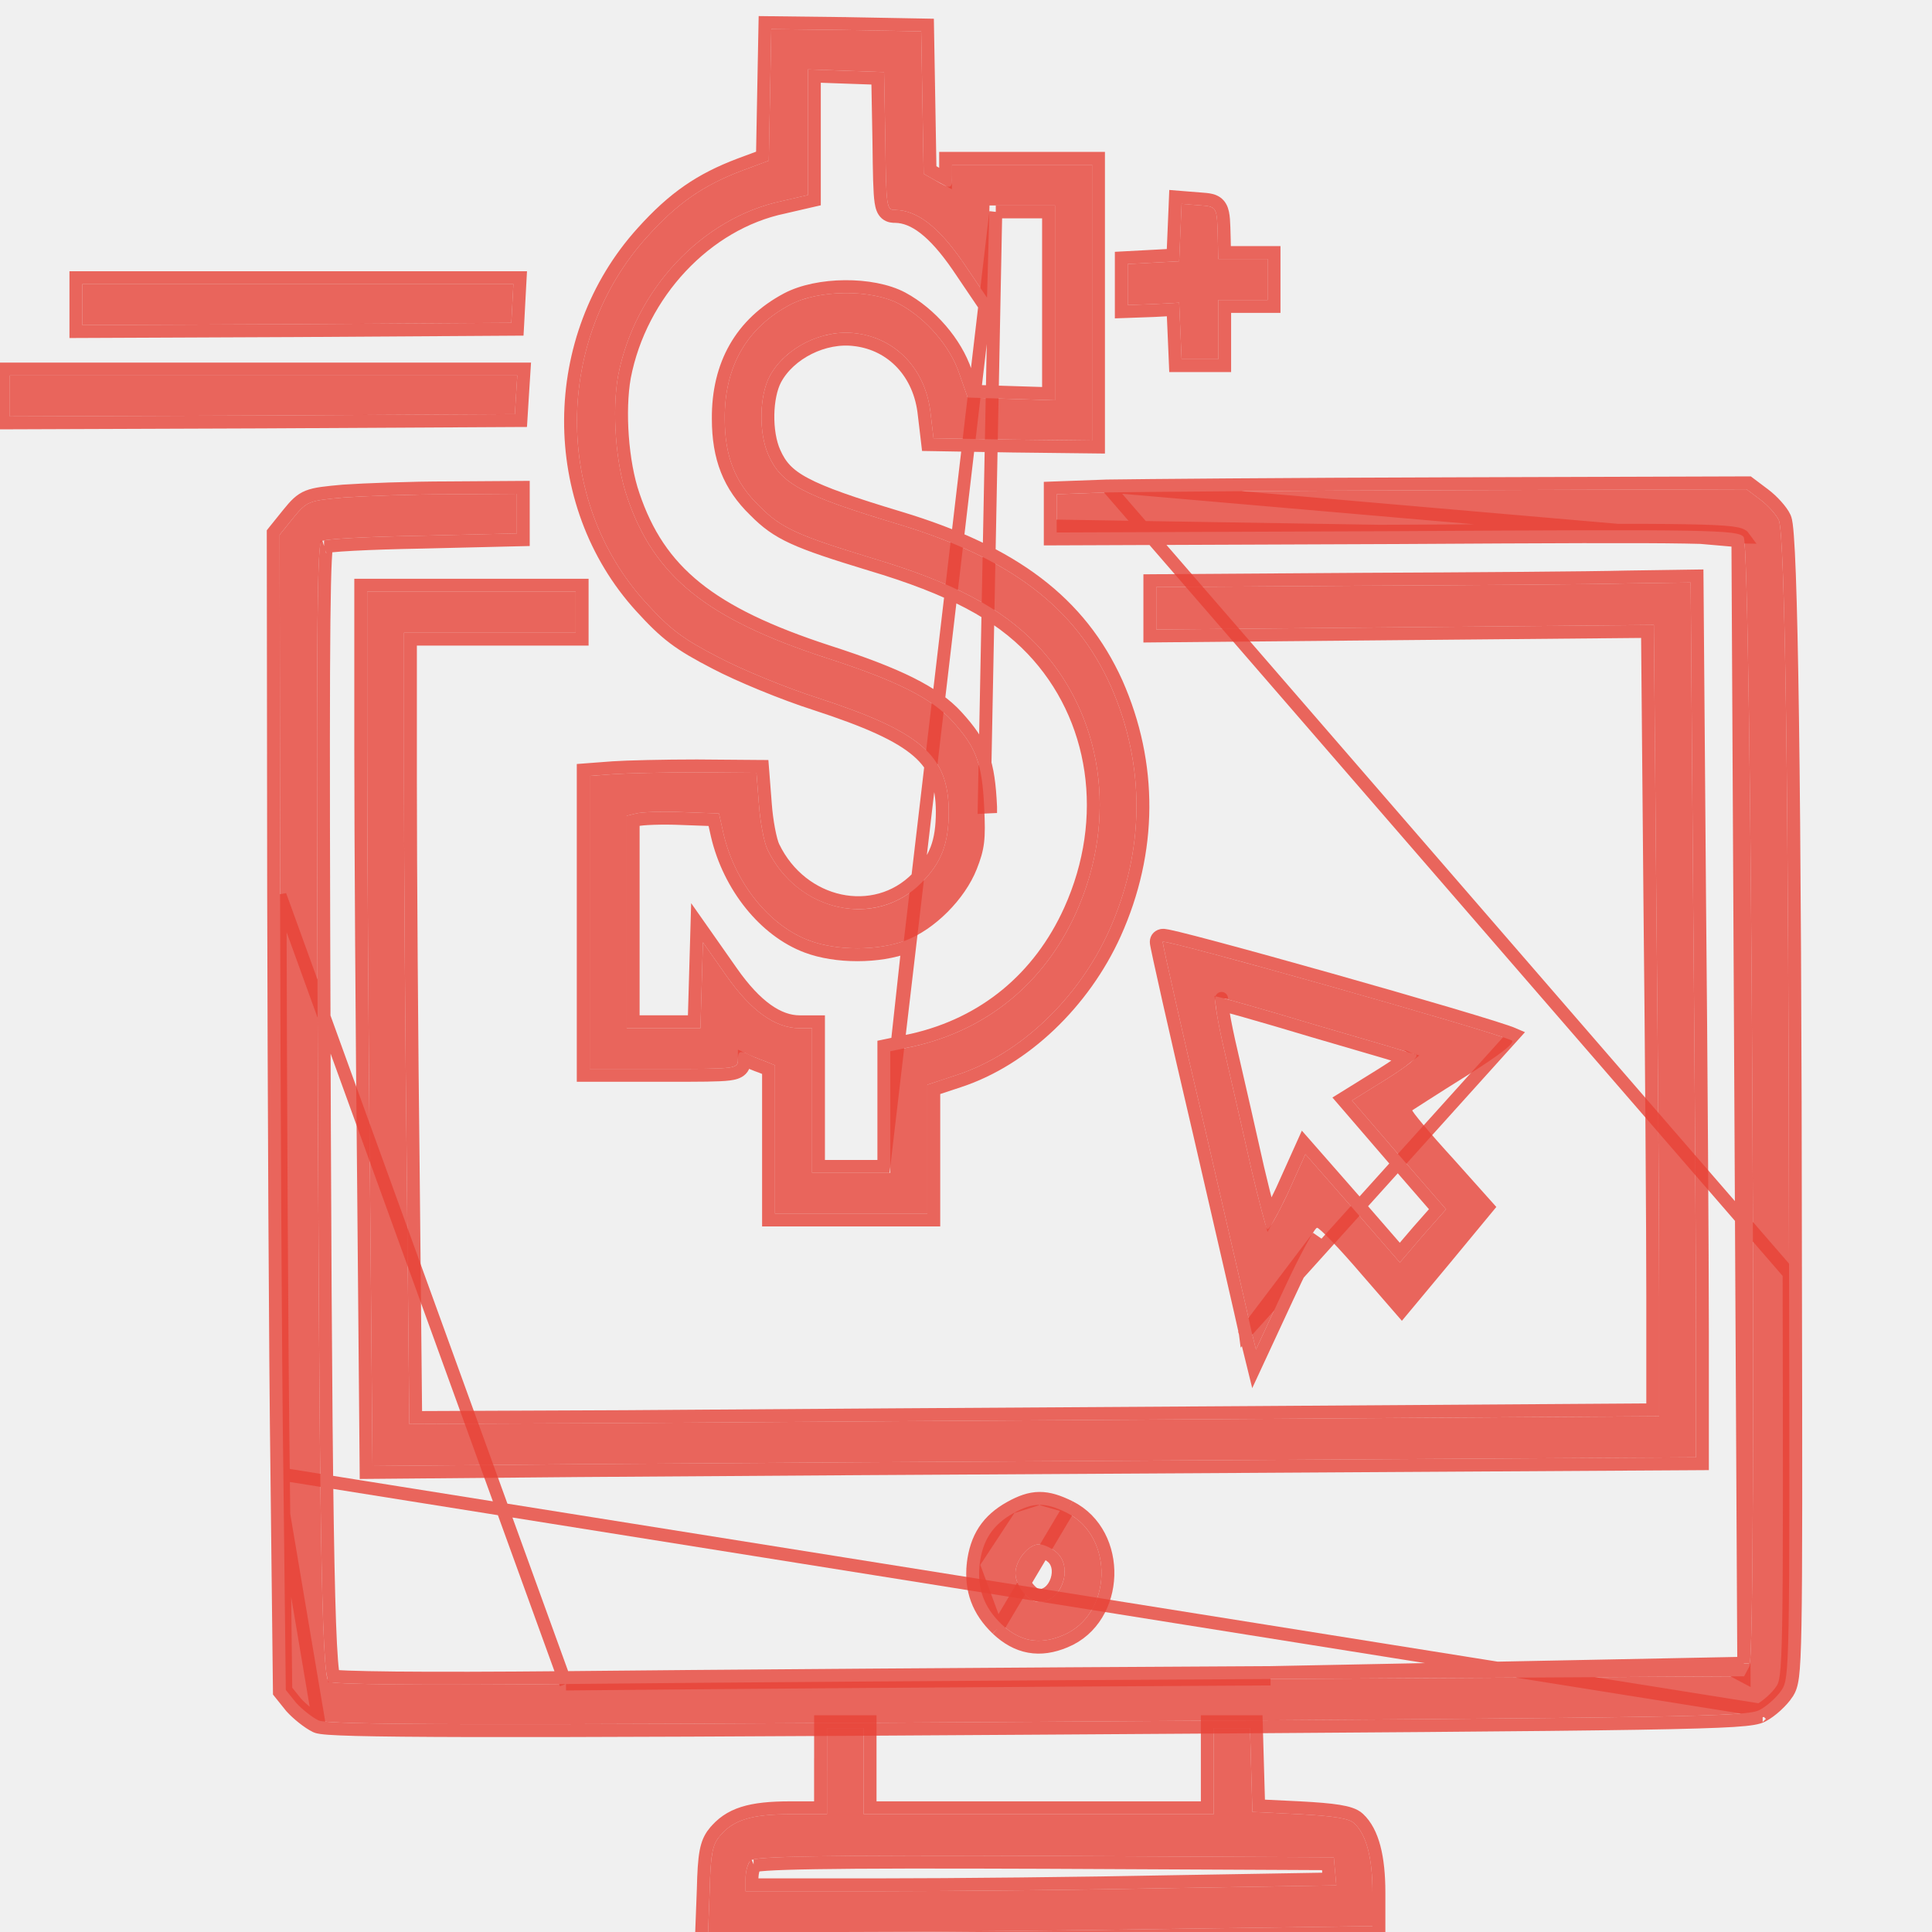
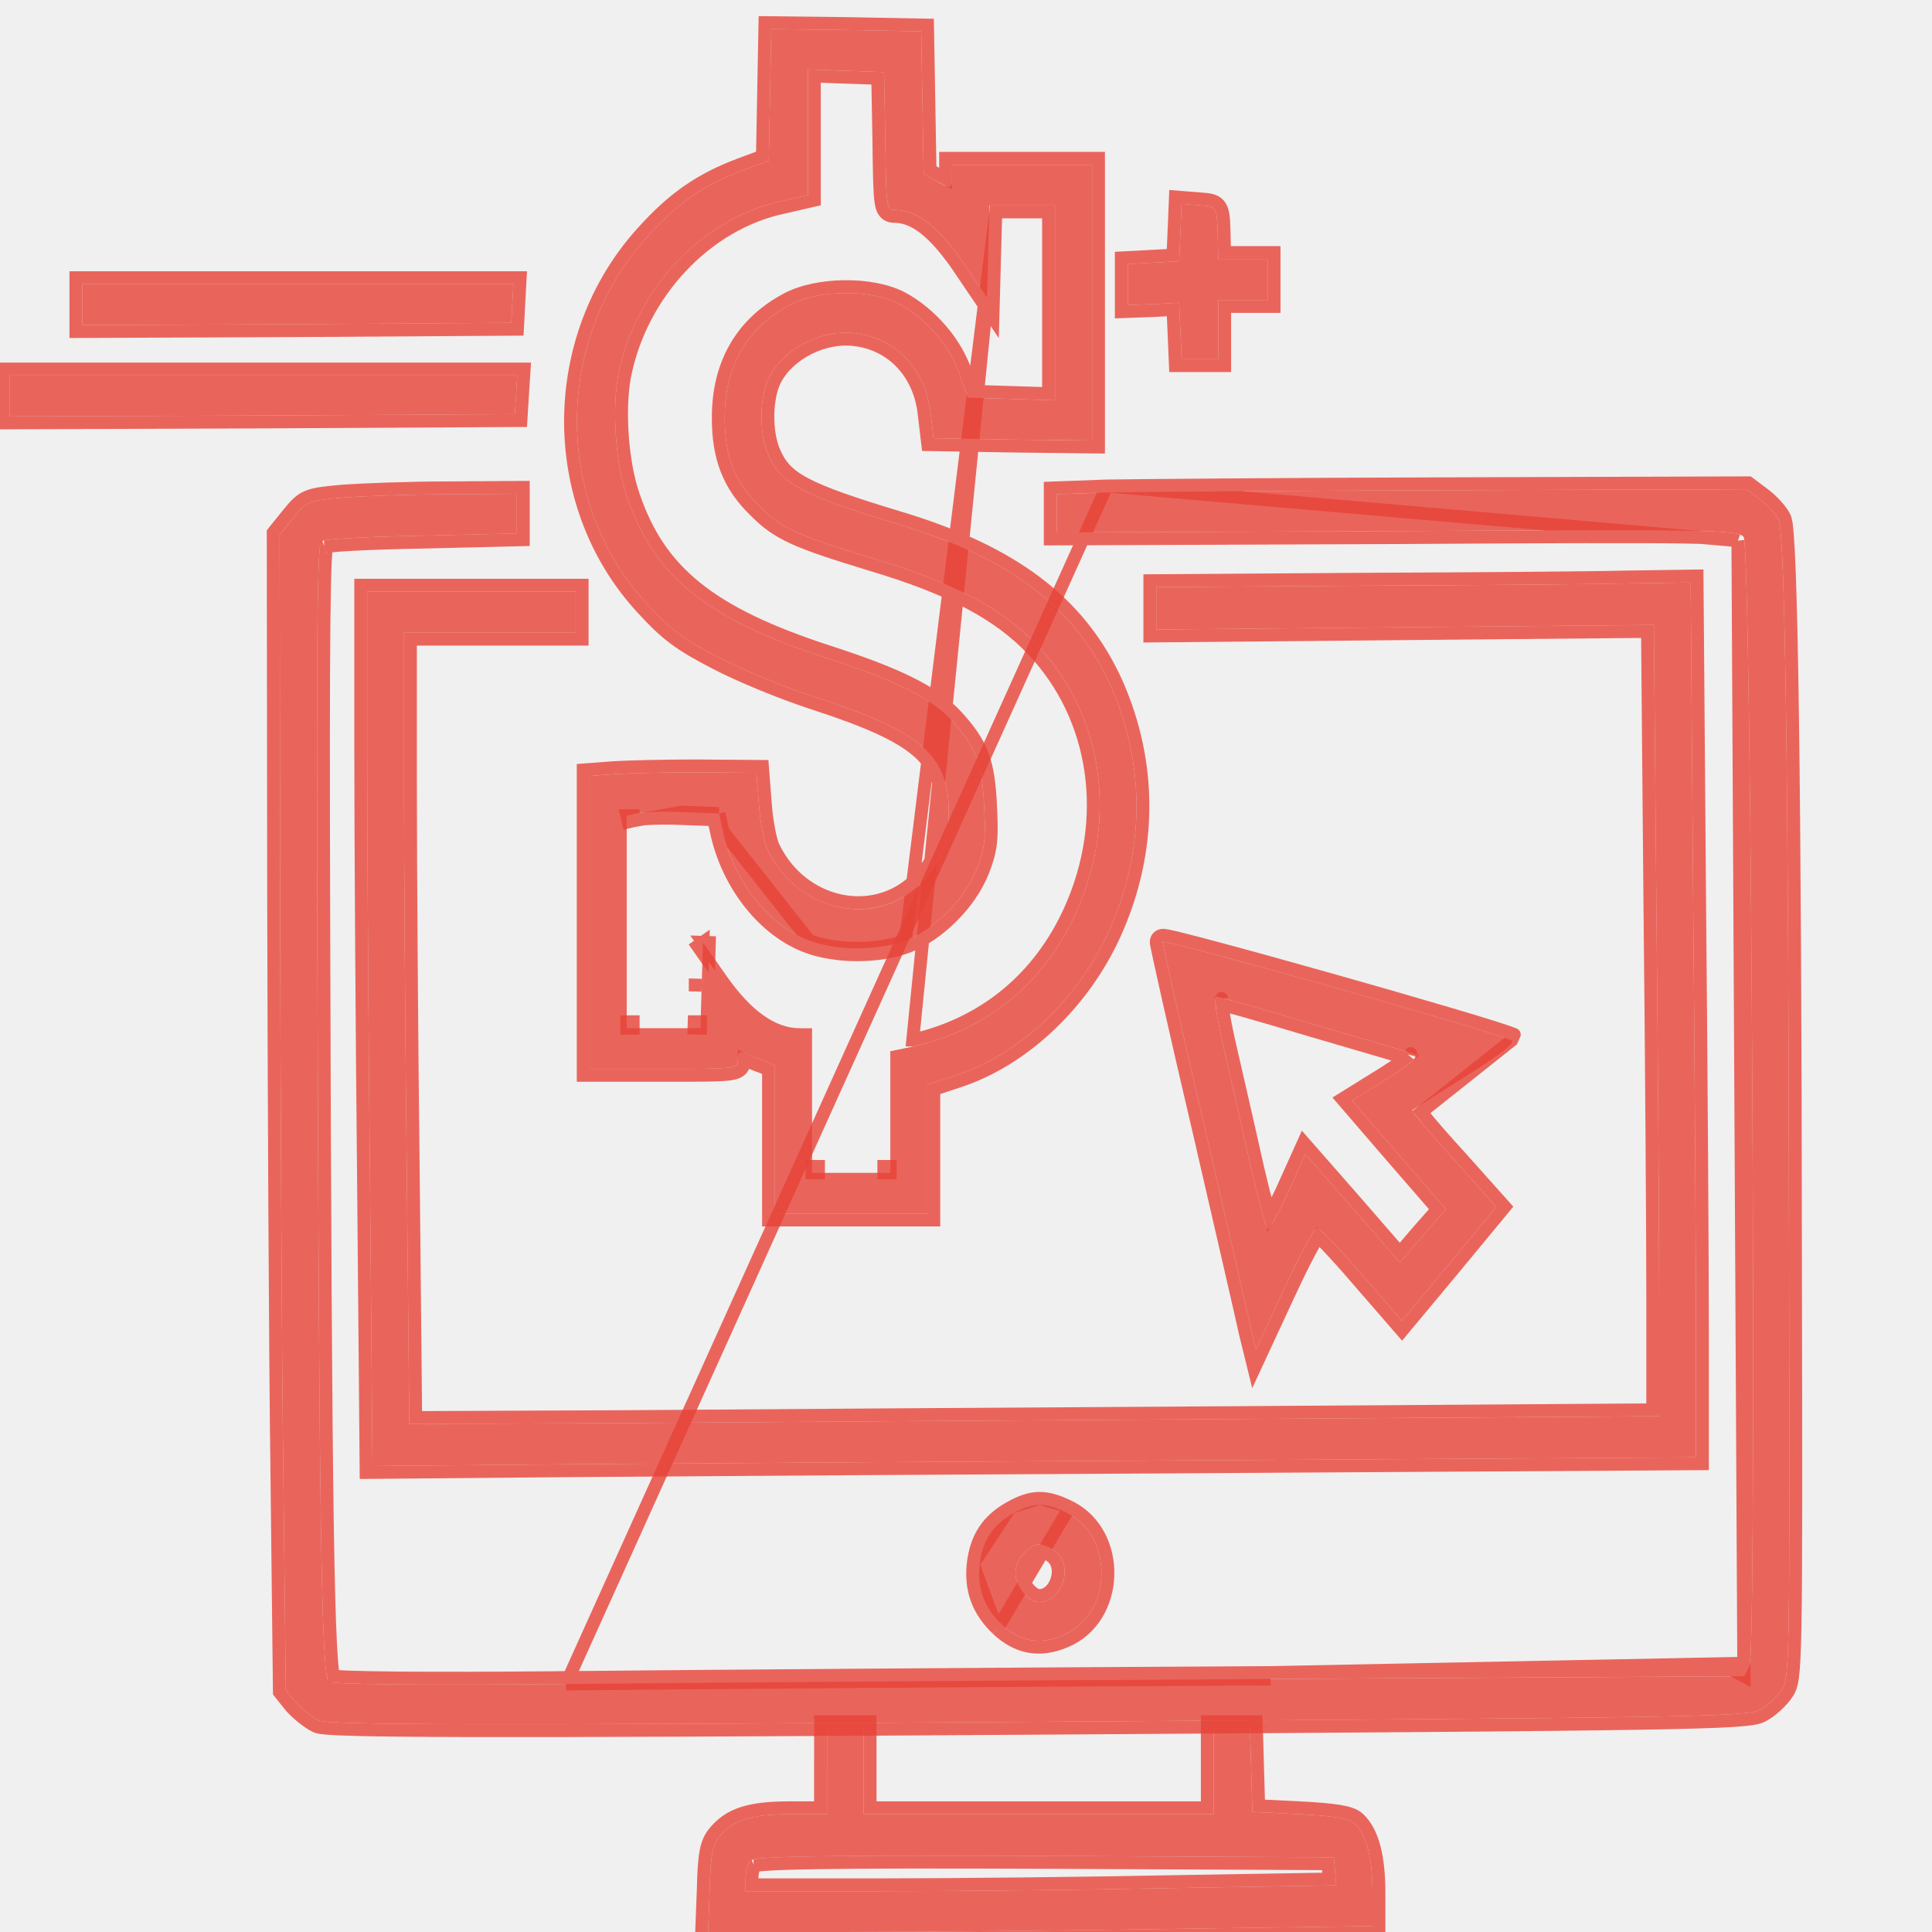
<svg xmlns="http://www.w3.org/2000/svg" width="150" height="150" viewBox="0 0 150 150" fill="none">
-   <g clip-path="url(#clip0_585_5061)">
+   <g clip-path="url(#clip0_332_4323)">
    <path d="M59.786 7.352L59.689 12.476L57.61 13.248C54.638 14.373 52.623 15.741 50.256 18.373C43.03 26.341 42.967 38.906 50.128 46.768C52.047 48.875 52.974 49.577 55.756 51.016C57.547 51.964 61.032 53.403 63.461 54.175C71.518 56.808 73.628 58.632 73.66 62.985C73.66 65.476 73.117 66.95 71.55 68.53C68.001 72.146 61.928 70.811 59.593 65.967C59.306 65.371 59.019 63.792 58.922 62.458L58.731 60.002L54.096 59.965C51.538 59.965 48.629 60.035 47.637 60.105L45.782 60.245V82.989H51.538C57.167 82.989 57.294 82.989 57.294 82.251C57.294 81.69 57.422 81.584 57.869 81.76C58.157 81.9 58.796 82.182 59.307 82.357L60.169 82.707V94.221H71.999V84.219L74.333 83.445C79.224 81.83 83.732 77.513 86.098 72.284C88.911 66.037 88.942 59.368 86.225 53.225C83.475 47.153 78.457 43.328 69.728 40.695C62.279 38.45 60.648 37.572 59.658 35.324C58.891 33.604 58.954 30.726 59.754 29.216C60.936 27.005 63.846 25.531 66.468 25.882C69.601 26.269 71.903 28.725 72.254 32.131L72.479 34.026L78.648 34.131L84.787 34.202V12.79H73.918V13.669C73.918 14.687 73.854 14.723 72.639 14.02L71.712 13.493L71.617 7.948L71.521 2.437L65.703 2.33L59.883 2.261L59.786 7.352ZM68.737 10.931C68.8 16.231 68.832 16.302 69.536 16.302C71.23 16.337 72.893 17.636 74.778 20.372L76.632 23.112L76.73 19.531L76.825 15.951H81.909V31.079L78.519 30.973L75.131 30.866L74.492 29.042C73.788 26.901 71.903 24.725 69.824 23.6C67.651 22.443 63.558 22.477 61.32 23.671C57.963 25.461 56.236 28.48 56.269 32.516C56.269 35.428 57.068 37.464 58.954 39.289C60.65 41.009 61.928 41.571 67.683 43.326C74.045 45.221 77.786 47.223 80.503 50.065C85.651 55.47 86.834 63.577 83.54 70.879C81.077 76.319 76.665 79.934 70.976 81.233L69.122 81.618V91.061H63.048V79.831H62.088C60.202 79.831 58.315 78.496 56.398 75.76L54.575 73.162L54.479 76.495L54.382 79.829H48.659V63.332L49.394 63.157C49.777 63.052 51.376 62.981 52.944 63.052L55.822 63.157L56.173 64.736C57.069 68.561 59.723 71.86 62.823 73.021C64.965 73.828 68.162 73.828 70.305 73.021C72.542 72.178 74.909 69.827 75.836 67.474C76.443 65.93 76.54 65.192 76.411 62.667C76.251 59.262 75.804 58.032 73.918 55.963C72.319 54.208 69.601 52.839 64.164 51.084C54.893 48.066 50.769 44.767 48.69 38.59C47.795 35.992 47.507 31.887 47.988 29.184C49.268 22.514 54.51 16.898 60.744 15.601L62.726 15.143V5.388L65.698 5.494L68.64 5.597L68.737 10.931Z" fill="#E74237" fill-opacity="0.8" />
-     <path d="M77.312 16.451L77.229 19.545L77.229 19.545L77.132 23.126L77.09 24.68L76.218 23.392L74.367 20.656C74.366 20.656 74.366 20.655 74.365 20.654C72.493 17.936 70.958 16.835 69.531 16.802C69.525 16.802 69.518 16.802 69.512 16.802C69.361 16.803 69.047 16.805 68.795 16.586C68.543 16.367 68.454 16.023 68.402 15.68C68.291 14.955 68.268 13.564 68.237 10.938C68.237 10.938 68.237 10.937 68.237 10.937L68.148 6.08L65.681 5.994L65.68 5.994L63.226 5.906V15.143V15.541L62.838 15.63L60.856 16.088L60.846 16.091L60.846 16.091C54.829 17.343 49.726 22.785 48.479 29.275C48.014 31.897 48.297 35.914 49.163 38.427L49.164 38.431C50.177 41.44 51.677 43.725 54.044 45.632C56.424 47.55 59.706 49.106 64.318 50.608C69.752 52.362 72.59 53.764 74.287 55.626C75.25 56.683 75.881 57.563 76.28 58.64C76.676 59.708 76.83 60.931 76.91 62.643C76.91 62.643 76.91 62.643 76.91 62.644L76.411 62.667L77.312 16.451ZM77.312 16.451H81.409V30.563L78.535 30.473L75.489 30.377L74.965 28.881C74.217 26.61 72.243 24.34 70.062 23.16L70.059 23.159C68.872 22.527 67.214 22.241 65.592 22.254C63.969 22.267 62.299 22.582 61.085 23.23C57.552 25.114 55.735 28.31 55.769 32.518C55.769 35.544 56.61 37.714 58.602 39.645C60.397 41.463 61.798 42.054 67.538 43.804L67.541 43.805C73.866 45.689 77.511 47.658 80.141 50.41C85.136 55.654 86.302 63.539 83.084 70.673C80.686 75.971 76.401 79.48 70.869 80.744C70.868 80.744 70.866 80.745 70.865 80.745L69.02 81.128L68.622 81.211V81.618V90.561M77.312 16.451L68.622 90.561M68.622 90.561H63.548V79.831V79.331H63.048H62.088C60.456 79.331 58.699 78.173 56.807 75.473L56.807 75.473L54.984 72.875L54.118 71.642L54.075 73.148L53.979 76.48L53.979 76.481L53.896 79.329H49.159V63.727L49.51 63.643L49.518 63.641L49.526 63.639C49.574 63.626 49.706 63.605 49.934 63.584C50.151 63.565 50.426 63.549 50.742 63.538C51.373 63.517 52.151 63.517 52.921 63.551L52.925 63.552L55.418 63.642L55.685 64.844L55.685 64.844L55.686 64.85C56.613 68.804 59.36 72.258 62.647 73.488C64.903 74.339 68.225 74.339 70.481 73.488L68.622 90.561ZM59.286 7.342L59.286 7.343L59.196 12.126L57.436 12.78L57.436 12.78L57.433 12.781C54.383 13.935 52.303 15.35 49.885 18.038C42.49 26.193 42.421 39.049 49.759 47.105L49.759 47.105C50.726 48.166 51.461 48.895 52.317 49.541C53.171 50.186 54.128 50.737 55.524 51.459C57.345 52.423 60.856 53.871 63.307 54.651C67.338 55.968 69.789 57.057 71.243 58.313C71.958 58.931 72.426 59.585 72.721 60.327C73.019 61.075 73.152 61.937 73.16 62.986C73.16 64.197 73.028 65.122 72.725 65.922C72.424 66.719 71.942 67.425 71.195 68.177L71.194 68.179C67.926 71.508 62.254 70.335 60.044 65.75L60.044 65.75C59.931 65.517 59.797 65.031 59.678 64.397C59.561 63.779 59.468 63.069 59.421 62.421L59.421 62.419L59.23 59.963L59.194 59.505L58.735 59.502L54.1 59.465H54.096C51.536 59.465 48.612 59.535 47.602 59.606L47.599 59.606L45.745 59.746L45.282 59.781V60.245V82.989V83.489H45.782H51.538H51.635C54.363 83.489 55.822 83.489 56.589 83.393C56.955 83.347 57.313 83.267 57.547 83.025C57.792 82.77 57.795 82.444 57.794 82.278C58.128 82.433 58.673 82.667 59.132 82.826L59.669 83.044V94.221V94.721H60.169H71.999H72.499V94.221V84.58L74.49 83.92C79.533 82.255 84.139 77.828 86.553 72.49L86.553 72.49C89.425 66.114 89.458 59.298 86.683 53.023L86.681 53.019C83.852 46.773 78.688 42.875 69.873 40.216L69.873 40.216C66.14 39.091 63.918 38.323 62.507 37.569C61.809 37.197 61.328 36.837 60.966 36.453C60.606 36.071 60.347 35.646 60.116 35.122L60.115 35.12C59.77 34.347 59.6 33.276 59.619 32.2C59.638 31.121 59.846 30.111 60.195 29.451C61.276 27.431 63.978 26.053 66.402 26.378L66.402 26.378L66.407 26.378C69.286 26.734 71.427 28.985 71.757 32.183L71.757 32.183L71.758 32.19L71.983 34.085L72.034 34.519L72.471 34.526L78.64 34.631L78.643 34.631L84.781 34.702L85.287 34.708V34.202V12.79V12.29H84.787H73.918H73.418V12.79V13.669C73.418 13.75 73.417 13.82 73.416 13.88C73.282 13.811 73.111 13.715 72.89 13.587L72.886 13.585L72.207 13.199L72.117 7.94V7.94L72.021 2.428L72.013 1.946L71.53 1.937L65.712 1.831V1.831L65.709 1.83L59.889 1.761L59.393 1.755L59.383 2.252L59.286 7.342ZM73.392 14.183C73.392 14.183 73.392 14.183 73.392 14.182L73.392 14.183Z" stroke="#E74237" stroke-opacity="0.8" />
-     <path d="M91.645 18.057L91.55 20.287L89.57 20.392L87.557 20.5V23.682L89.57 23.611L91.55 23.503L91.645 25.697L91.739 27.889H94.583V23.291H98.416V20.108H94.583L94.551 18.588C94.488 16.006 94.518 16.042 93.081 15.936L91.739 15.829L91.645 18.057Z" fill="#E74237" fill-opacity="0.8" />
-     <path d="M89.597 24.11L91.072 24.03L91.146 25.719L91.146 25.719L91.24 27.911L91.26 28.389H91.739H94.583H95.083V27.889V23.791H98.416H98.916V23.291V20.108V19.608H98.416H95.073L95.051 18.577L95.051 18.576C95.049 18.521 95.048 18.468 95.047 18.416C95.033 17.854 95.022 17.406 94.995 17.06C94.966 16.695 94.915 16.358 94.769 16.093C94.596 15.777 94.328 15.624 94.034 15.548C93.797 15.487 93.502 15.466 93.194 15.443C93.169 15.441 93.144 15.44 93.119 15.438L91.779 15.331L91.261 15.289L91.24 15.808L91.146 18.036L91.146 18.036L91.07 19.811L89.543 19.893L89.543 19.893L87.53 20L87.057 20.025V20.5V23.682V24.2L87.574 24.182L89.587 24.11L89.587 24.11L89.597 24.11Z" stroke="#E74237" stroke-opacity="0.8" />
+     <path d="M77.312 16.451L77.229 19.545L77.229 19.545L77.132 23.126L77.09 24.68L76.218 23.392L74.367 20.656C74.366 20.656 74.366 20.655 74.365 20.654C72.493 17.936 70.958 16.835 69.531 16.802C69.525 16.802 69.518 16.802 69.512 16.802C69.361 16.803 69.047 16.805 68.795 16.586C68.543 16.367 68.454 16.023 68.402 15.68C68.291 14.955 68.268 13.564 68.237 10.939C68.237 10.938 68.237 10.938 68.237 10.937L68.148 6.08L65.681 5.994L65.68 5.994L63.226 5.906V15.143V15.541L62.838 15.63L60.856 16.088L60.846 16.091L60.846 16.091C54.829 17.343 49.726 22.785 48.479 29.275C48.014 31.897 48.297 35.914 49.163 38.427L49.164 38.431C50.177 41.44 51.677 43.725 54.044 45.632C56.425 47.55 59.707 49.107 64.319 50.608C69.753 52.362 72.59 53.764 74.287 55.626C75.25 56.683 75.881 57.563 76.28 58.64C76.676 59.707 76.83 60.93 76.91 62.642C76.975 63.906 76.986 64.759 76.896 65.499C76.805 66.251 76.613 66.865 76.302 67.657L76.302 67.657C75.808 68.91 74.941 70.142 73.915 71.167C72.891 72.191 71.681 73.036 70.481 73.489M77.312 16.451L70.305 73.021M77.312 16.451H81.409V30.563L78.535 30.473L75.489 30.377L74.965 28.881C74.217 26.61 72.243 24.34 70.062 23.16L70.059 23.159C68.872 22.527 67.214 22.241 65.592 22.254C63.969 22.267 62.299 22.582 61.085 23.23C57.552 25.114 55.735 28.31 55.769 32.518C55.769 35.544 56.61 37.714 58.602 39.645C60.397 41.463 61.798 42.054 67.538 43.804L67.541 43.805C73.866 45.689 77.511 47.658 80.141 50.41C85.136 55.654 86.302 63.539 83.084 70.673C80.686 75.971 76.401 79.48 70.869 80.744C70.868 80.744 70.866 80.745 70.865 80.745L77.312 16.451ZM70.481 73.489L70.305 73.021M70.481 73.489C70.481 73.489 70.481 73.488 70.481 73.488L70.305 73.021M70.481 73.489C68.225 74.338 64.903 74.339 62.648 73.489M70.305 73.021C68.162 73.828 64.965 73.828 62.823 73.021M62.648 73.489L62.823 73.021M62.648 73.489C59.361 72.258 56.613 68.804 55.686 64.85L55.685 64.844L55.685 64.844L55.418 63.642M62.648 73.489C62.647 73.489 62.647 73.489 62.647 73.488L62.823 73.021M62.823 73.021L55.418 63.642M55.418 63.642L55.804 63.656L55.822 63.157M55.418 63.642L56.173 64.736L55.822 63.157M55.418 63.642L52.925 63.552L52.921 63.551C52.151 63.517 51.373 63.517 50.742 63.538C50.426 63.549 50.151 63.565 49.934 63.584C49.706 63.605 49.574 63.626 49.526 63.639L49.518 63.641L49.51 63.643L49.159 63.727M55.418 63.642L55.334 63.265L55.822 63.157M55.822 63.157L52.944 63.052L49.159 63.727M54.575 73.162L55.074 73.177L55.055 73.847L54.575 73.162ZM54.575 73.162L54.165 73.45L54.551 73.999L54.575 73.162ZM49.159 63.727V63.332H48.659L48.776 63.819L49.159 63.727ZM59.286 7.342L59.286 7.343L59.196 12.126L57.436 12.78L57.436 12.78L57.433 12.781C54.383 13.935 52.303 15.35 49.885 18.038C42.49 26.193 42.421 39.049 49.759 47.105L49.759 47.105C50.726 48.166 51.461 48.895 52.317 49.541C53.171 50.186 54.128 50.737 55.524 51.459C57.345 52.423 60.856 53.871 63.307 54.651C67.338 55.968 69.789 57.057 71.243 58.313C71.958 58.931 72.426 59.585 72.721 60.327C73.019 61.075 73.152 61.938 73.16 62.986C73.16 64.197 73.028 65.122 72.725 65.922C72.424 66.719 71.942 67.425 71.195 68.177L71.194 68.179C67.926 71.508 62.254 70.335 60.044 65.75L60.044 65.75C59.931 65.517 59.797 65.031 59.678 64.397C59.561 63.779 59.468 63.069 59.421 62.421L59.421 62.419L59.23 59.963L59.194 59.505L58.735 59.502L54.1 59.465H54.096C51.536 59.465 48.612 59.535 47.602 59.606L47.599 59.606L45.745 59.746L45.282 59.781V60.245V82.989V83.489H45.782H51.538H51.635C54.363 83.489 55.822 83.489 56.589 83.393C56.955 83.347 57.313 83.267 57.547 83.025C57.792 82.77 57.795 82.444 57.794 82.278C58.128 82.433 58.673 82.667 59.132 82.826L59.669 83.044V94.221V94.721H60.169H71.999H72.499V94.221V84.58L74.49 83.92C79.533 82.255 84.139 77.828 86.553 72.49L86.553 72.49C89.425 66.114 89.458 59.298 86.683 53.023L86.681 53.019C83.852 46.773 78.688 42.875 69.873 40.216L69.873 40.216C66.14 39.091 63.918 38.323 62.507 37.569C61.809 37.197 61.328 36.837 60.966 36.453C60.606 36.071 60.347 35.646 60.116 35.122L60.115 35.12C59.77 34.347 59.6 33.276 59.619 32.2C59.638 31.121 59.846 30.111 60.195 29.451C61.276 27.431 63.978 26.053 66.402 26.378L66.402 26.378L66.407 26.378C69.286 26.734 71.427 28.985 71.757 32.183L71.757 32.183L71.758 32.19L71.983 34.085L72.034 34.519L72.471 34.526L78.64 34.631L78.643 34.631L84.781 34.702L85.287 34.708V34.202V12.79V12.29H84.787H73.918H73.418V12.79V13.669C73.418 13.75 73.417 13.82 73.416 13.88C73.282 13.811 73.111 13.715 72.89 13.587L72.886 13.585L72.207 13.199L72.117 7.94V7.94L72.021 2.428L72.013 1.946L71.53 1.937L65.712 1.831V1.831L65.709 1.83L59.889 1.761L59.393 1.755L59.383 2.252L59.286 7.342ZM73.392 14.183C73.392 14.183 73.392 14.183 73.392 14.182L73.392 14.183ZM63.048 91.061V90.561H63.548V91.061H63.048ZM53.979 76.48L53.979 76.481L54.479 76.495L53.979 76.48ZM54.382 79.829V79.329H53.896L53.882 79.814L54.382 79.829ZM49.159 79.329H48.659V79.829H49.159V79.329ZM68.622 90.561V91.061H69.122V90.561H68.622Z" stroke="#E74237" stroke-opacity="0.8" />
+     <path d="M91.645 18.057L91.55 20.287L89.569 20.392L87.557 20.5V23.682L89.569 23.611L91.55 23.503L91.645 25.697L91.739 27.889H94.583V23.291H98.416V20.108H94.583L94.551 18.588C94.488 16.006 94.518 16.042 93.081 15.936L91.739 15.829L91.645 18.057Z" fill="#E74237" fill-opacity="0.8" />
+     <path d="M89.597 24.11L91.072 24.03L91.146 25.719L91.146 25.719L91.24 27.911L91.26 28.389H91.739H94.583H95.083V27.889V23.791H98.416H98.916V23.291V20.108V19.608H98.416H95.073L95.05 18.577L95.05 18.576C95.049 18.521 95.048 18.468 95.047 18.416C95.033 17.854 95.022 17.406 94.995 17.06C94.966 16.695 94.915 16.358 94.769 16.093C94.596 15.777 94.328 15.624 94.033 15.548C93.797 15.487 93.502 15.466 93.194 15.443C93.169 15.441 93.144 15.44 93.119 15.438L91.779 15.331L91.261 15.289L91.24 15.808L91.146 18.036L91.146 18.036L91.07 19.811L89.543 19.893L89.543 19.893L87.53 20L87.057 20.025V20.5V23.682V24.2L87.574 24.182L89.587 24.11L89.587 24.11L89.597 24.11Z" stroke="#E74237" stroke-opacity="0.8" />
    <path d="M0.762 30.741V32.331L20.384 32.26L39.974 32.154L40.068 30.634L40.163 29.151H0.762V30.741Z" fill="#E74237" fill-opacity="0.8" />
-     <path d="M0.262 32.331V32.833L0.764 32.831L20.386 32.76L20.386 32.76L39.976 32.654L40.444 32.652L40.473 32.185L40.567 30.666L40.567 30.665L40.662 29.183L40.696 28.651H40.163H0.762H0.262V29.151V30.741V32.331Z" stroke="#E74237" stroke-opacity="0.8" />
+     <path d="M0.262 32.331V32.833L0.764 32.831L20.386 32.76L20.386 32.76L39.976 32.654L40.444 32.652L40.473 32.186L40.567 30.666L40.567 30.665L40.662 29.183L40.696 28.651H40.163H0.762H0.262V29.151V30.741V32.331Z" stroke="#E74237" stroke-opacity="0.8" />
    <path d="M6.393 23.651V25.24L23.059 25.169L39.699 25.064L39.78 23.543L39.86 22.061H6.393V23.651Z" fill="#E74237" fill-opacity="0.8" />
    <path d="M5.893 25.24V25.742L6.395 25.74L23.062 25.669L23.063 25.669L39.702 25.564L40.173 25.561L40.199 25.09L40.279 23.57L40.279 23.57L40.359 22.088L40.388 21.561H39.86H6.393H5.893V22.061V23.651V25.24Z" stroke="#E74237" stroke-opacity="0.8" />
    <path d="M85.947 38.232L82.041 38.375V41.342L108.489 41.239C132.746 41.096 134.968 41.131 135.38 41.698C135.984 42.511 136.427 128.238 135.825 129.369L135.412 130.148L98.645 130.358C78.421 130.464 53.815 130.641 43.94 130.748C32.923 130.853 25.81 130.782 25.526 130.571C24.954 130.181 24.764 117.85 24.636 71.84C24.573 48.552 24.636 42.228 24.954 42.016C25.175 41.839 28.669 41.664 32.731 41.592L40.128 41.416V38.341L34.826 38.377C31.874 38.377 28.222 38.518 26.699 38.625C23.967 38.873 23.84 38.907 22.793 40.181L21.713 41.523L21.745 69.511C21.779 84.919 21.872 105.13 21.999 114.388L22.19 131.207L22.984 132.197C23.427 132.69 24.221 133.327 24.73 133.574C25.492 133.926 36.923 133.963 80.609 133.679C131.061 133.36 135.633 133.29 136.617 132.761C137.221 132.443 137.981 131.736 138.331 131.205C138.934 130.289 138.966 129.438 138.902 98.873C138.871 60.886 138.585 41.485 138.108 40.39C137.918 39.967 137.251 39.225 136.679 38.8L135.6 37.987L112.708 38.059C100.108 38.091 88.073 38.196 85.947 38.232Z" fill="#E74237" fill-opacity="0.8" />
-     <path d="M85.939 37.732L85.939 37.732C88.068 37.696 100.106 37.591 112.706 37.559C112.706 37.559 112.707 37.559 112.707 37.559L135.598 37.487L135.766 37.487L135.9 37.588L136.978 38.399C136.978 38.399 136.979 38.4 136.979 38.4C137.297 38.636 137.63 38.952 137.909 39.261C138.18 39.563 138.437 39.901 138.564 40.186L138.566 40.19C138.628 40.333 138.664 40.542 138.691 40.744C138.721 40.969 138.749 41.263 138.776 41.622C138.831 42.341 138.881 43.344 138.929 44.63C139.023 47.202 139.105 50.921 139.172 55.79C139.307 65.529 139.386 79.878 139.402 98.872M85.939 37.732L138.902 98.873M85.939 37.732L85.929 37.732L82.023 37.875L81.541 37.893V38.375V41.342V41.844L82.043 41.842L108.491 41.739L108.491 41.739C120.623 41.667 127.236 41.64 130.868 41.702C132.689 41.733 133.738 41.786 134.353 41.863C134.687 41.905 134.852 41.951 134.929 41.979M85.939 37.732L134.929 41.979M139.402 98.872L138.902 98.873M139.402 98.872C139.402 98.872 139.402 98.872 139.402 98.871L138.902 98.873M139.402 98.872C139.434 114.151 139.442 122.012 139.366 126.166C139.329 128.238 139.27 129.411 139.18 130.128C139.134 130.488 139.078 130.753 139.004 130.968C138.928 131.193 138.838 131.345 138.749 131.48L138.749 131.481C138.354 132.078 137.532 132.844 136.851 133.203M138.902 98.873C138.966 129.438 138.934 130.289 138.331 131.205C137.981 131.736 137.221 132.443 136.617 132.761M136.851 133.203C136.852 133.202 136.853 133.202 136.854 133.201L136.617 132.761M136.851 133.203C136.659 133.306 136.419 133.376 136.08 133.432C135.737 133.49 135.26 133.538 134.577 133.582C133.209 133.668 130.957 133.737 127.172 133.799C119.596 133.922 105.837 134.019 80.613 134.179C58.77 134.321 44.988 134.383 36.572 134.365C32.364 134.356 29.494 134.327 27.626 134.279C26.693 134.254 26.005 134.225 25.522 134.19C25.282 134.172 25.085 134.153 24.933 134.131C24.799 134.112 24.642 134.084 24.521 134.028L24.513 134.024L24.513 134.024C23.93 133.742 23.086 133.058 22.612 132.531L22.603 132.52L22.594 132.509L21.8 131.52L21.692 131.385L21.69 131.213L21.499 114.395M136.851 133.203C136.851 133.203 136.85 133.203 136.85 133.204L136.617 132.761M136.617 132.761L21.499 114.395M21.499 114.395L21.999 114.388M21.499 114.395L24.73 133.574C24.221 133.327 23.427 132.69 22.984 132.197L22.19 131.207L21.999 114.388M21.999 114.388C21.872 105.13 21.779 84.919 21.745 69.511L43.94 130.748M21.999 114.388L21.499 114.393L21.499 114.394C21.372 105.133 21.279 84.919 21.245 69.512L21.245 69.511L21.213 41.523L21.213 41.347L21.323 41.209L22.403 39.868L22.407 39.863L22.407 39.863C22.922 39.236 23.29 38.806 23.931 38.553C24.519 38.322 25.323 38.248 26.654 38.127L26.664 38.126L26.664 38.126C28.2 38.018 31.863 37.877 34.824 37.877C34.825 37.877 34.825 37.877 34.826 37.877L40.125 37.841L40.628 37.838V38.341V41.416V41.904L40.14 41.915L32.742 42.092L32.739 42.092C30.712 42.128 28.83 42.189 27.429 42.264C26.727 42.301 26.152 42.341 25.741 42.383C25.579 42.399 25.448 42.415 25.347 42.43C25.346 42.442 25.344 42.456 25.342 42.47C25.312 42.687 25.285 43.026 25.26 43.516C25.211 44.492 25.176 46.021 25.152 48.28C25.104 52.795 25.104 60.194 25.136 71.839C25.2 94.844 25.279 109.426 25.414 118.306C25.482 122.746 25.563 125.754 25.663 127.674C25.713 128.636 25.767 129.314 25.824 129.758C25.846 129.921 25.866 130.044 25.885 130.135C25.917 130.138 25.952 130.142 25.992 130.145C26.222 130.166 26.557 130.185 26.994 130.203C27.865 130.237 29.119 130.262 30.713 130.278C33.899 130.309 38.428 130.3 43.935 130.248M43.935 130.248L43.94 130.748M43.935 130.248C43.934 130.248 43.934 130.248 43.934 130.248L43.94 130.748M43.935 130.248C53.812 130.141 78.418 129.964 98.643 129.858L98.645 130.358M43.94 130.748C53.815 130.641 78.421 130.464 98.645 130.358M98.645 130.358L98.643 129.858M98.645 130.358L98.643 129.858M98.643 129.858L135.11 129.649M98.643 129.858L135.383 129.134L135.383 129.134M135.11 129.649L134.97 129.913L135.412 130.148L135.409 129.648L135.11 129.649ZM135.11 129.649L135.357 129.183M135.357 129.183C135.356 129.191 135.355 129.198 135.354 129.202C135.353 129.207 135.353 129.209 135.352 129.21L135.352 129.21C135.352 129.211 135.353 129.206 135.354 129.206L135.357 129.194C135.36 129.186 135.368 129.163 135.383 129.134M135.357 129.183C135.357 129.182 135.358 129.18 135.358 129.179C135.364 129.136 135.372 129.07 135.38 128.977C135.396 128.792 135.411 128.528 135.426 128.185C135.455 127.501 135.481 126.527 135.503 125.301C135.548 122.851 135.577 119.409 135.594 115.305C135.628 107.099 135.61 96.253 135.555 85.416C135.499 74.58 135.406 63.754 135.289 55.587C135.23 51.504 135.166 48.087 135.097 45.666C135.063 44.455 135.027 43.497 134.991 42.831C134.973 42.497 134.956 42.242 134.938 42.067C134.935 42.034 134.932 42.004 134.929 41.979M135.357 129.183L135.383 129.134M135.383 129.134L134.929 41.979M82.041 40.842L82.039 40.842L82.041 41.342V41.342H82.541V41.34L108.489 41.239C132.746 41.096 134.968 41.131 135.38 41.698L82.041 40.842ZM25.168 42.464C25.162 42.466 25.159 42.467 25.158 42.467C25.158 42.467 25.161 42.466 25.168 42.464Z" stroke="#E74237" stroke-opacity="0.8" />
+     <path d="M85.939 37.732L85.939 37.732C88.068 37.696 100.106 37.591 112.706 37.559C112.706 37.559 112.707 37.559 112.707 37.559L135.598 37.487L135.766 37.487L135.9 37.588L136.978 38.399C136.978 38.399 136.979 38.4 136.979 38.4C137.297 38.636 137.63 38.952 137.909 39.261C138.18 39.563 138.437 39.901 138.564 40.186L138.566 40.19C138.628 40.333 138.664 40.542 138.691 40.744C138.721 40.969 138.749 41.263 138.776 41.622C138.831 42.341 138.881 43.344 138.929 44.63C139.023 47.202 139.105 50.921 139.172 55.79C139.307 65.528 139.386 79.878 139.402 98.871C139.434 114.151 139.442 122.012 139.366 126.166C139.329 128.238 139.27 129.411 139.18 130.128C139.134 130.488 139.078 130.753 139.004 130.968C138.928 131.193 138.838 131.345 138.749 131.48L138.749 131.481C138.354 132.078 137.532 132.844 136.851 133.203C136.659 133.306 136.419 133.376 136.08 133.432C135.737 133.49 135.26 133.538 134.577 133.582C133.209 133.668 130.957 133.737 127.172 133.799C119.596 133.922 105.837 134.019 80.613 134.179C58.77 134.321 44.988 134.383 36.572 134.365C32.364 134.356 29.494 134.327 27.626 134.279C26.693 134.254 26.005 134.225 25.522 134.19C25.282 134.172 25.085 134.153 24.933 134.131C24.799 134.112 24.642 134.084 24.521 134.028L24.513 134.024L24.513 134.024C23.93 133.742 23.086 133.058 22.612 132.531L22.603 132.52L22.594 132.509L21.8 131.52L21.692 131.385L21.69 131.213L21.499 114.395C21.499 114.394 21.499 114.394 21.499 114.394C21.372 105.133 21.279 84.919 21.245 69.512L21.245 69.511L21.213 41.523L21.213 41.347L21.323 41.209L22.403 39.868L22.407 39.863L22.407 39.863C22.922 39.236 23.29 38.806 23.931 38.553C24.519 38.322 25.323 38.248 26.654 38.127L26.664 38.126L26.664 38.126C28.2 38.018 31.863 37.877 34.824 37.877C34.825 37.877 34.825 37.877 34.826 37.877L40.125 37.841L40.628 37.838V38.341V41.416V41.904L40.14 41.915L32.742 42.092L32.739 42.092C30.712 42.128 28.83 42.189 27.429 42.264C26.727 42.301 26.152 42.341 25.741 42.383C25.579 42.399 25.448 42.415 25.347 42.43C25.346 42.442 25.344 42.456 25.342 42.47C25.312 42.687 25.285 43.026 25.26 43.516C25.211 44.492 25.176 46.021 25.152 48.28C25.104 52.795 25.104 60.194 25.136 71.839C25.2 94.844 25.279 109.426 25.414 118.306C25.482 122.746 25.563 125.754 25.663 127.674C25.713 128.636 25.767 129.314 25.824 129.758C25.846 129.921 25.866 130.044 25.885 130.135C25.917 130.138 25.952 130.142 25.992 130.145C26.222 130.166 26.557 130.185 26.994 130.203C27.865 130.237 29.119 130.262 30.713 130.278C33.899 130.309 38.428 130.3 43.935 130.248M85.939 37.732L43.94 130.748M85.939 37.732L85.929 37.732L82.023 37.875L81.541 37.893V38.375V41.342V41.844L82.043 41.842L108.491 41.739L108.491 41.739C120.623 41.667 127.236 41.64 130.868 41.702C132.689 41.733 133.738 41.786 134.353 41.863C134.687 41.905 134.852 41.951 134.929 41.979M85.939 37.732L134.929 41.979M43.935 130.248L43.94 130.748M43.935 130.248C43.934 130.248 43.934 130.248 43.934 130.248L43.94 130.748M43.935 130.248C53.812 130.141 78.418 129.964 98.643 129.858L98.645 130.358M43.94 130.748C53.815 130.641 78.421 130.464 98.645 130.358M98.645 130.358L98.643 129.858M98.645 130.358L98.643 129.858M98.643 129.858L135.11 129.649M98.643 129.858L135.383 129.134L135.383 129.134M135.11 129.649L134.97 129.913L135.412 130.148L135.409 129.648L135.11 129.649ZM135.11 129.649L135.357 129.183M135.357 129.183C135.356 129.191 135.355 129.198 135.354 129.202C135.353 129.205 135.353 129.207 135.353 129.208M135.357 129.183C135.357 129.182 135.358 129.18 135.358 129.179C135.364 129.136 135.372 129.07 135.38 128.977C135.396 128.792 135.411 128.528 135.426 128.185C135.455 127.501 135.481 126.527 135.503 125.301C135.548 122.851 135.577 119.409 135.594 115.305C135.628 107.099 135.61 96.253 135.555 85.416C135.499 74.58 135.406 63.754 135.289 55.587C135.23 51.504 135.166 48.087 135.097 45.666C135.063 44.455 135.027 43.497 134.991 42.831C134.973 42.497 134.956 42.242 134.938 42.067C134.935 42.034 134.932 42.004 134.929 41.979M135.357 129.183L135.383 129.134M135.353 129.208C135.353 129.21 135.352 129.21 135.352 129.21C135.352 129.21 135.352 129.21 135.353 129.209L135.353 129.208ZM135.353 129.208L135.354 129.206L135.357 129.194C135.36 129.186 135.368 129.163 135.383 129.134M135.383 129.134L134.929 41.979M25.168 42.464C25.162 42.466 25.159 42.467 25.158 42.467C25.158 42.467 25.161 42.466 25.168 42.464Z" stroke="#E74237" stroke-opacity="0.8" />
    <path d="M105.583 45.475L89.774 45.582V48.874L109.074 48.697L128.406 48.52L128.597 69.978C128.724 81.77 128.819 95.615 128.819 100.679V109.956L97.013 110.169C79.489 110.276 57.649 110.416 48.476 110.488L31.779 110.559L31.589 91.473C31.462 80.957 31.366 67.146 31.366 60.738V49.123H44.698V45.937H28.508V58.083C28.508 64.775 28.603 80.037 28.73 92.042L28.921 113.819L44.823 113.678C53.585 113.608 76.694 113.466 96.217 113.359L131.675 113.146V103.338C131.675 97.957 131.58 82.694 131.452 69.38L131.262 45.226L126.31 45.298C123.58 45.369 114.247 45.439 105.583 45.475Z" fill="#E74237" fill-opacity="0.8" />
-     <path d="M105.581 44.975L105.58 44.975L89.77 45.082L89.274 45.086V45.582V48.874V49.379L89.778 49.374L109.078 49.197L127.911 49.025L128.097 69.983L128.097 69.984C128.224 81.775 128.319 95.618 128.319 100.679V109.459L97.009 109.669C97.009 109.669 97.009 109.669 97.009 109.669C79.486 109.776 57.646 109.916 48.472 109.988L32.274 110.057L32.089 91.468L32.089 91.467C31.962 80.953 31.866 67.144 31.866 60.738V49.623H44.698H45.198V49.123V45.937V45.437H44.698H28.508H28.008V45.937V58.083C28.008 64.777 28.103 80.042 28.23 92.047L28.421 113.823L28.425 114.323L28.925 114.319L44.827 114.178C53.588 114.108 76.697 113.966 96.22 113.859H96.22L131.678 113.646L132.175 113.643V113.146V103.338C132.175 97.954 132.08 82.689 131.952 69.376L131.762 45.222L131.758 44.719L131.255 44.726L126.302 44.798L126.297 44.798C123.574 44.869 114.247 44.939 105.581 44.975ZM126.31 45.297V45.298V45.297Z" stroke="#E74237" stroke-opacity="0.8" />
+     <path d="M105.581 44.975L105.58 44.975L89.77 45.082L89.274 45.086V45.582V48.874V49.379L89.778 49.374L109.078 49.197L127.911 49.025L128.097 69.983L128.097 69.984C128.224 81.775 128.319 95.618 128.319 100.679V109.459L97.009 109.669C97.009 109.669 97.009 109.669 97.009 109.669C79.486 109.776 57.646 109.916 48.472 109.988L32.274 110.057L32.089 91.468L32.089 91.467C31.962 80.953 31.866 67.144 31.866 60.738V49.623H44.698H45.198V49.123V45.937V45.437H44.698H28.508H28.008V45.937V58.083C28.008 64.777 28.103 80.042 28.23 92.047L28.421 113.823L28.425 114.323L28.925 114.319L44.827 114.178C53.588 114.108 76.697 113.966 96.22 113.859H96.22L131.678 113.646L132.175 113.643V113.146V103.338C132.175 97.954 132.08 82.689 131.952 69.376L131.762 45.222L131.758 44.719L131.255 44.726L126.302 44.798L126.297 44.798C123.574 44.869 114.247 44.939 105.581 44.975Z" stroke="#E74237" stroke-opacity="0.8" />
    <path d="M90.272 73.124C90.272 73.34 91.739 79.912 93.581 87.745C95.389 95.577 97.013 102.618 97.169 103.373L97.513 104.774L99.698 100.068C100.914 97.445 102.069 95.324 102.257 95.324C102.445 95.324 104.005 96.941 105.722 98.953L108.842 102.547L112.524 98.126L116.175 93.708L112.868 90.008C111.026 87.996 109.59 86.271 109.652 86.2C109.715 86.165 111.587 84.943 113.835 83.543C116.52 81.854 117.706 80.92 117.363 80.775C115.49 79.949 90.272 72.837 90.272 73.124ZM102.069 79.555C106.157 80.739 109.684 81.781 109.933 81.89C110.216 81.997 109.341 82.716 107.687 83.757L104.97 85.444L108.622 89.683L112.274 93.888L110.464 95.936L108.685 98.019L105.034 93.815L101.35 89.612L99.978 92.665C99.197 94.318 98.479 95.575 98.387 95.431C98.262 95.251 97.73 93.205 97.169 90.833C96.638 88.461 95.733 84.475 95.141 81.923C94.547 79.409 94.203 77.361 94.392 77.361C94.547 77.362 98.013 78.332 102.069 79.555Z" fill="#E74237" fill-opacity="0.8" />
-     <path d="M96.681 103.484L96.68 103.475C96.525 102.727 94.903 95.696 93.094 87.859C92.172 83.941 91.345 80.339 90.748 77.688C90.449 76.363 90.208 75.275 90.041 74.504C89.957 74.118 89.892 73.811 89.848 73.592C89.826 73.483 89.808 73.394 89.796 73.326C89.79 73.293 89.785 73.262 89.781 73.236C89.781 73.236 89.781 73.235 89.781 73.234C89.778 73.218 89.772 73.171 89.772 73.124C89.772 72.83 89.994 72.696 90.075 72.661C90.156 72.625 90.228 72.619 90.252 72.617C90.311 72.612 90.366 72.618 90.397 72.621C90.468 72.628 90.556 72.644 90.652 72.663C90.848 72.701 91.129 72.766 91.477 72.85C92.176 73.02 93.172 73.279 94.37 73.599C96.767 74.239 99.98 75.128 103.251 76.051C106.521 76.974 109.851 77.932 112.482 78.711C113.797 79.101 114.938 79.446 115.811 79.72C116.669 79.99 117.298 80.2 117.564 80.317L96.681 103.484ZM96.681 103.484L96.684 103.493L97.028 104.893L97.368 106.275L97.967 104.984L100.151 100.278L100.152 100.278C100.756 98.974 101.345 97.798 101.803 96.951C102.017 96.555 102.199 96.238 102.339 96.014L96.681 103.484ZM90.769 73.079C90.769 73.079 90.769 73.081 90.769 73.083C90.769 73.08 90.769 73.079 90.769 73.079ZM101.925 80.033L101.925 80.033L101.93 80.035C103.973 80.627 105.876 81.183 107.298 81.605C108.01 81.816 108.6 81.993 109.028 82.124C109.064 82.135 109.1 82.146 109.134 82.156C108.763 82.453 108.183 82.854 107.422 83.333C107.422 83.334 107.421 83.334 107.421 83.334L104.707 85.02L104.21 85.328L104.592 85.771L108.243 90.01L108.245 90.011L111.609 93.885L110.089 95.605L110.089 95.605L110.084 95.612L108.682 97.253L105.411 93.487L105.41 93.485L101.726 89.283L101.213 88.698L100.894 89.407L99.523 92.456C99.171 93.203 98.833 93.864 98.564 94.343C98.521 94.188 98.475 94.015 98.425 93.827C98.208 93.002 97.936 91.903 97.656 90.721C97.125 88.347 96.221 84.362 95.628 81.81L95.628 81.808C95.332 80.558 95.1 79.429 94.966 78.618C94.926 78.376 94.896 78.166 94.875 77.993C94.901 78 94.929 78.008 94.957 78.015C95.364 78.125 95.936 78.284 96.631 78.481C98.021 78.876 99.899 79.423 101.925 80.033ZM109.522 81.798C109.525 81.792 109.527 81.789 109.527 81.789C109.527 81.789 109.526 81.792 109.522 81.797C109.522 81.797 109.522 81.797 109.522 81.798ZM94.842 77.515C94.842 77.512 94.843 77.513 94.842 77.517L94.842 77.515Z" stroke="#E74237" stroke-opacity="0.8" />
+     <path d="M110.929 87.054C110.69 86.77 110.494 86.531 110.35 86.347L117.363 80.775L117.565 80.318C117.565 80.317 117.564 80.317 117.564 80.317C117.298 80.2 116.669 79.99 115.811 79.72C114.938 79.446 113.797 79.101 112.482 78.711C109.851 77.932 106.521 76.974 103.251 76.051C99.98 75.128 96.767 74.239 94.37 73.599C93.172 73.279 92.176 73.02 91.477 72.85C91.129 72.766 90.848 72.701 90.652 72.663C90.556 72.644 90.468 72.628 90.397 72.621C90.366 72.618 90.311 72.612 90.252 72.617C90.228 72.619 90.156 72.625 90.075 72.661C89.994 72.696 89.772 72.83 89.772 73.124C89.772 73.171 89.778 73.218 89.781 73.234C89.781 73.235 89.781 73.236 89.781 73.236C89.785 73.262 89.79 73.293 89.796 73.326C89.808 73.394 89.826 73.483 89.848 73.592C89.892 73.811 89.957 74.118 90.041 74.504C90.208 75.275 90.449 76.363 90.748 77.688C91.345 80.339 92.172 83.941 93.094 87.859C94.903 95.696 96.525 102.727 96.68 103.475L96.681 103.484L96.684 103.493L97.028 104.893L97.368 106.275L97.967 104.984L100.151 100.278L100.152 100.278C100.756 98.974 101.345 97.798 101.803 96.951C102.017 96.555 102.199 96.238 102.339 96.014C102.523 96.186 102.766 96.428 103.055 96.73C103.675 97.377 104.488 98.277 105.342 99.277L105.342 99.277L105.345 99.281L108.464 102.875L108.85 103.319L109.226 102.867L112.908 98.447L112.909 98.445L116.561 94.026L116.835 93.695L116.548 93.374L113.241 89.675L113.241 89.675L113.237 89.671C112.32 88.669 111.505 87.74 110.929 87.054ZM90.769 73.079C90.769 73.079 90.769 73.081 90.769 73.083C90.769 73.08 90.769 73.079 90.769 73.079ZM101.925 80.033L101.925 80.033L101.93 80.035C103.973 80.627 105.876 81.183 107.298 81.605C108.01 81.816 108.6 81.993 109.028 82.124C109.064 82.135 109.1 82.146 109.134 82.156C108.763 82.453 108.183 82.854 107.422 83.333C107.422 83.334 107.421 83.334 107.421 83.334L104.707 85.02L104.21 85.328L104.592 85.771L108.243 90.01L108.245 90.011L111.609 93.885L110.089 95.605L110.089 95.605L110.084 95.612L108.682 97.253L105.411 93.487L105.41 93.485L101.726 89.283L101.213 88.698L100.894 89.407L99.523 92.456C99.171 93.203 98.833 93.864 98.564 94.343C98.521 94.188 98.475 94.015 98.425 93.827C98.208 93.002 97.936 91.903 97.656 90.721C97.125 88.347 96.221 84.362 95.628 81.81L95.628 81.808C95.332 80.558 95.1 79.429 94.966 78.618C94.926 78.376 94.896 78.166 94.875 77.993C94.901 78 94.929 78.008 94.957 78.015C95.364 78.125 95.936 78.284 96.631 78.481C98.021 78.876 99.899 79.423 101.925 80.033ZM109.522 81.798C109.528 81.787 109.53 81.786 109.522 81.797C109.522 81.797 109.522 81.797 109.522 81.798ZM94.842 77.515C94.842 77.512 94.843 77.513 94.842 77.517L94.842 77.515Z" stroke="#E74237" stroke-opacity="0.8" />
    <path d="M78.68 117.486C77.067 118.382 76.276 119.591 76.055 121.486C75.864 123.349 76.402 124.798 77.762 126.11C79.186 127.454 80.707 127.73 82.511 126.971C86.371 125.384 86.561 119.315 82.826 117.451C81.148 116.623 80.232 116.623 78.68 117.486ZM81.939 120.451C83.395 121.556 82.477 124.383 80.674 124.383C79.851 124.383 78.838 123.141 78.838 122.14C78.838 121.141 79.851 119.898 80.674 119.898C80.991 119.899 81.559 120.142 81.939 120.451Z" fill="#E74237" fill-opacity="0.8" />
-     <path d="M75.558 121.429L75.558 121.429C75.675 120.424 75.948 119.569 76.427 118.837C76.908 118.105 77.576 117.528 78.437 117.049L75.558 121.429ZM75.558 121.429L75.557 121.436M75.558 121.429L75.557 121.436M75.557 121.436C75.351 123.453 75.947 125.053 77.415 126.469L77.415 126.469M75.557 121.436L77.415 126.469M77.415 126.469L77.419 126.473M77.415 126.469L77.419 126.473M77.419 126.473C78.184 127.195 79.005 127.658 79.905 127.821C80.805 127.984 81.734 127.84 82.703 127.433C84.854 126.547 85.948 124.428 86.016 122.331C86.085 120.234 85.13 118.042 83.05 117.004L83.05 117.004M77.419 126.473L83.05 117.004M83.05 117.004L83.048 117.003M83.05 117.004L83.048 117.003M83.048 117.003C82.183 116.576 81.451 116.329 80.702 116.334M83.048 117.003L80.702 116.334M80.702 116.334C79.949 116.339 79.246 116.599 78.437 117.049L80.702 116.334ZM81.624 120.838L81.63 120.844L81.637 120.849C82.139 121.23 82.285 121.958 82.053 122.678C81.82 123.399 81.283 123.883 80.674 123.883C80.488 123.883 80.157 123.715 79.835 123.321C79.525 122.943 79.338 122.49 79.338 122.14C79.338 121.792 79.525 121.339 79.835 120.961C80.156 120.567 80.486 120.399 80.672 120.398C80.732 120.398 80.88 120.429 81.084 120.518C81.278 120.602 81.475 120.717 81.624 120.838Z" stroke="#E74237" stroke-opacity="0.8" />
+     <path d="M75.558 121.429L75.558 121.429C75.675 120.424 75.948 119.569 76.427 118.837C76.908 118.105 77.576 117.528 78.437 117.049L75.558 121.429ZM75.558 121.429L75.557 121.436M75.558 121.429L75.557 121.436M75.557 121.436C75.351 123.453 75.947 125.053 77.415 126.469L77.415 126.469M75.557 121.436L77.415 126.469M77.415 126.469L77.419 126.473M77.415 126.469L77.419 126.473M77.419 126.473C78.184 127.195 79.005 127.658 79.905 127.821C80.805 127.984 81.735 127.84 82.703 127.433C84.854 126.547 85.948 124.428 86.016 122.331C86.085 120.234 85.13 118.042 83.05 117.004L83.05 117.004M77.419 126.473L83.05 117.004M83.05 117.004L83.048 117.003M83.05 117.004L83.048 117.003M83.048 117.003C82.183 116.576 81.451 116.329 80.702 116.334M83.048 117.003L80.702 116.334M80.702 116.334C79.949 116.339 79.246 116.599 78.437 117.049L80.702 116.334ZM81.624 120.838L81.63 120.844L81.637 120.849C82.139 121.23 82.285 121.958 82.053 122.678C81.82 123.399 81.283 123.883 80.674 123.883C80.488 123.883 80.157 123.715 79.835 123.321C79.525 122.943 79.338 122.49 79.338 122.14C79.338 121.792 79.525 121.339 79.835 120.961C80.156 120.567 80.486 120.399 80.672 120.398C80.732 120.398 80.88 120.429 81.084 120.518C81.278 120.602 81.475 120.717 81.624 120.838Z" stroke="#E74237" stroke-opacity="0.8" />
    <path d="M64.206 137.514V140.856H61.362C58.296 140.856 56.874 141.313 55.831 142.615C55.325 143.246 55.167 143.986 55.103 146.694L54.977 150H65.376C71.065 150 82.665 149.897 91.167 149.755L106.56 149.543V146.939C106.56 144.231 106.087 142.437 105.138 141.558C104.727 141.171 103.527 140.996 100.903 140.856L97.236 140.678L97.142 137.408L97.049 134.171H94.235V140.854H67.053V134.171H64.209V137.514H64.206ZM103.654 145.287L103.75 146.379L91.169 146.589C84.246 146.73 73.943 146.836 68.253 146.836H57.885V145.853C57.885 145.325 58.043 144.692 58.264 144.444C58.548 144.128 63.889 144.023 81.117 144.092L103.558 144.199L103.654 145.287Z" fill="#E74237" fill-opacity="0.8" />
    <path d="M63.709 137.014H63.706V137.514V140.356H61.362C59.813 140.356 58.629 140.47 57.686 140.771C56.722 141.078 56.023 141.575 55.441 142.302L55.44 142.302C54.812 143.087 54.666 144.01 54.603 146.679L54.477 149.981L54.457 150.5H54.977H65.376C71.069 150.5 82.671 150.397 91.175 150.255C91.175 150.255 91.175 150.255 91.176 150.255L106.567 150.043L107.06 150.036V149.543V146.939C107.06 145.56 106.94 144.388 106.688 143.435C106.437 142.485 106.047 141.719 105.48 141.193C105.306 141.029 105.081 140.917 104.835 140.832C104.586 140.746 104.285 140.678 103.93 140.621C103.222 140.506 102.243 140.427 100.929 140.356L100.927 140.356L97.723 140.201L97.642 137.393L97.642 137.393L97.549 134.157L97.535 133.671H97.049H94.235H93.735V134.171V140.354H67.553V134.171V133.671H67.053H64.209H63.709V134.171V137.014ZM103.156 145.331L103.205 145.888L91.161 146.089L91.159 146.089C84.239 146.23 73.939 146.336 68.253 146.336H58.385V145.853C58.385 145.634 58.418 145.387 58.475 145.171C58.514 145.02 58.558 144.914 58.592 144.849C58.62 144.843 58.655 144.836 58.7 144.829C58.884 144.8 59.165 144.771 59.565 144.745C60.362 144.693 61.584 144.652 63.345 144.624C66.864 144.567 72.501 144.558 81.115 144.592L103.1 144.697L103.156 145.331L103.156 145.331ZM58.52 144.867C58.512 144.871 58.508 144.872 58.507 144.872C58.507 144.872 58.511 144.87 58.52 144.867Z" stroke="#E74237" stroke-opacity="0.8" />
  </g>
  <defs>
-     <clipPath id="clip0_585_5061">
+     <clipPath id="clip0_332_4323">
      <rect width="150" height="150" fill="white" />
    </clipPath>
  </defs>
</svg>
